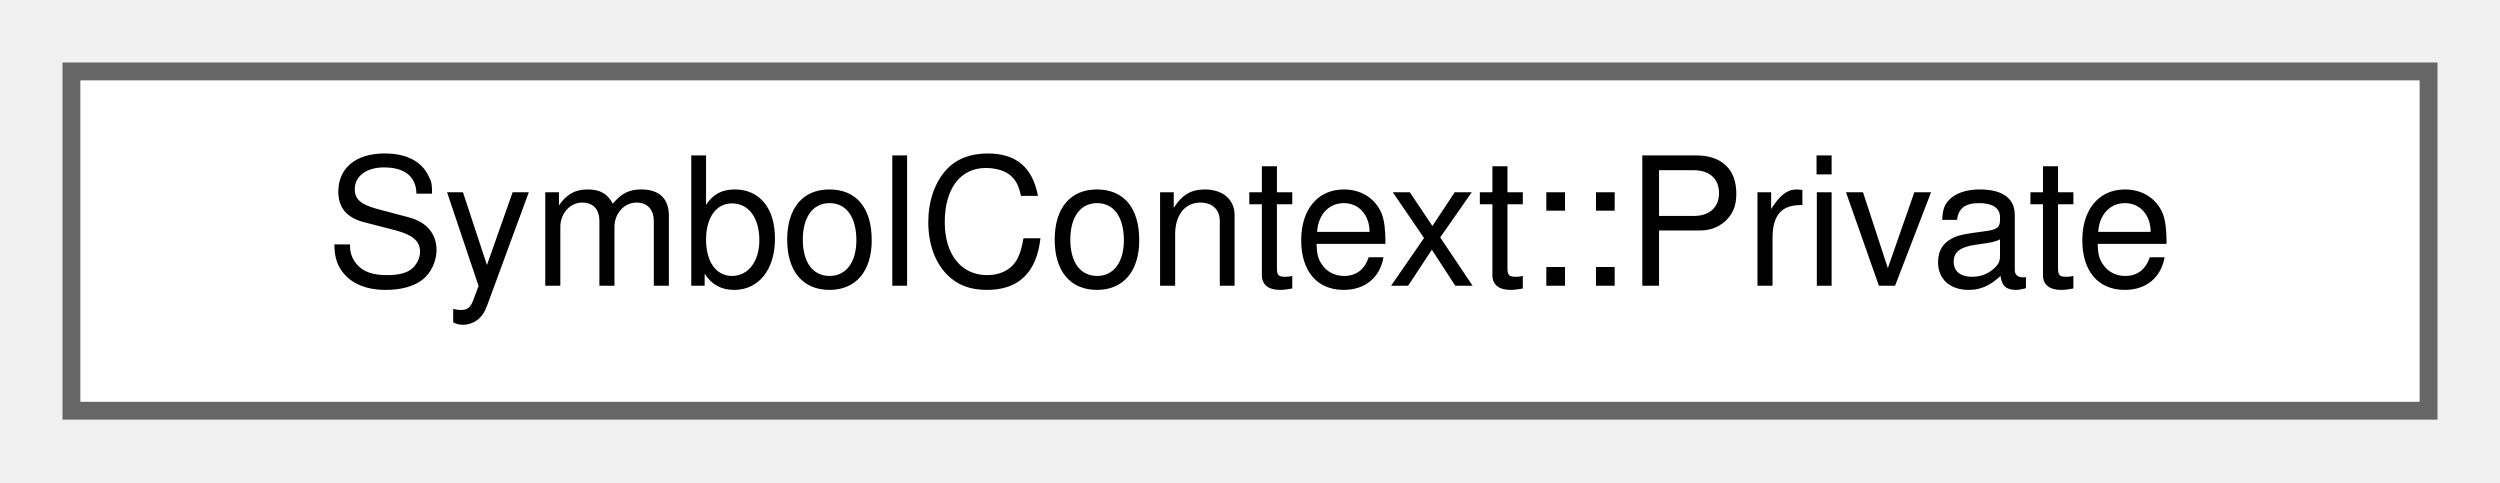
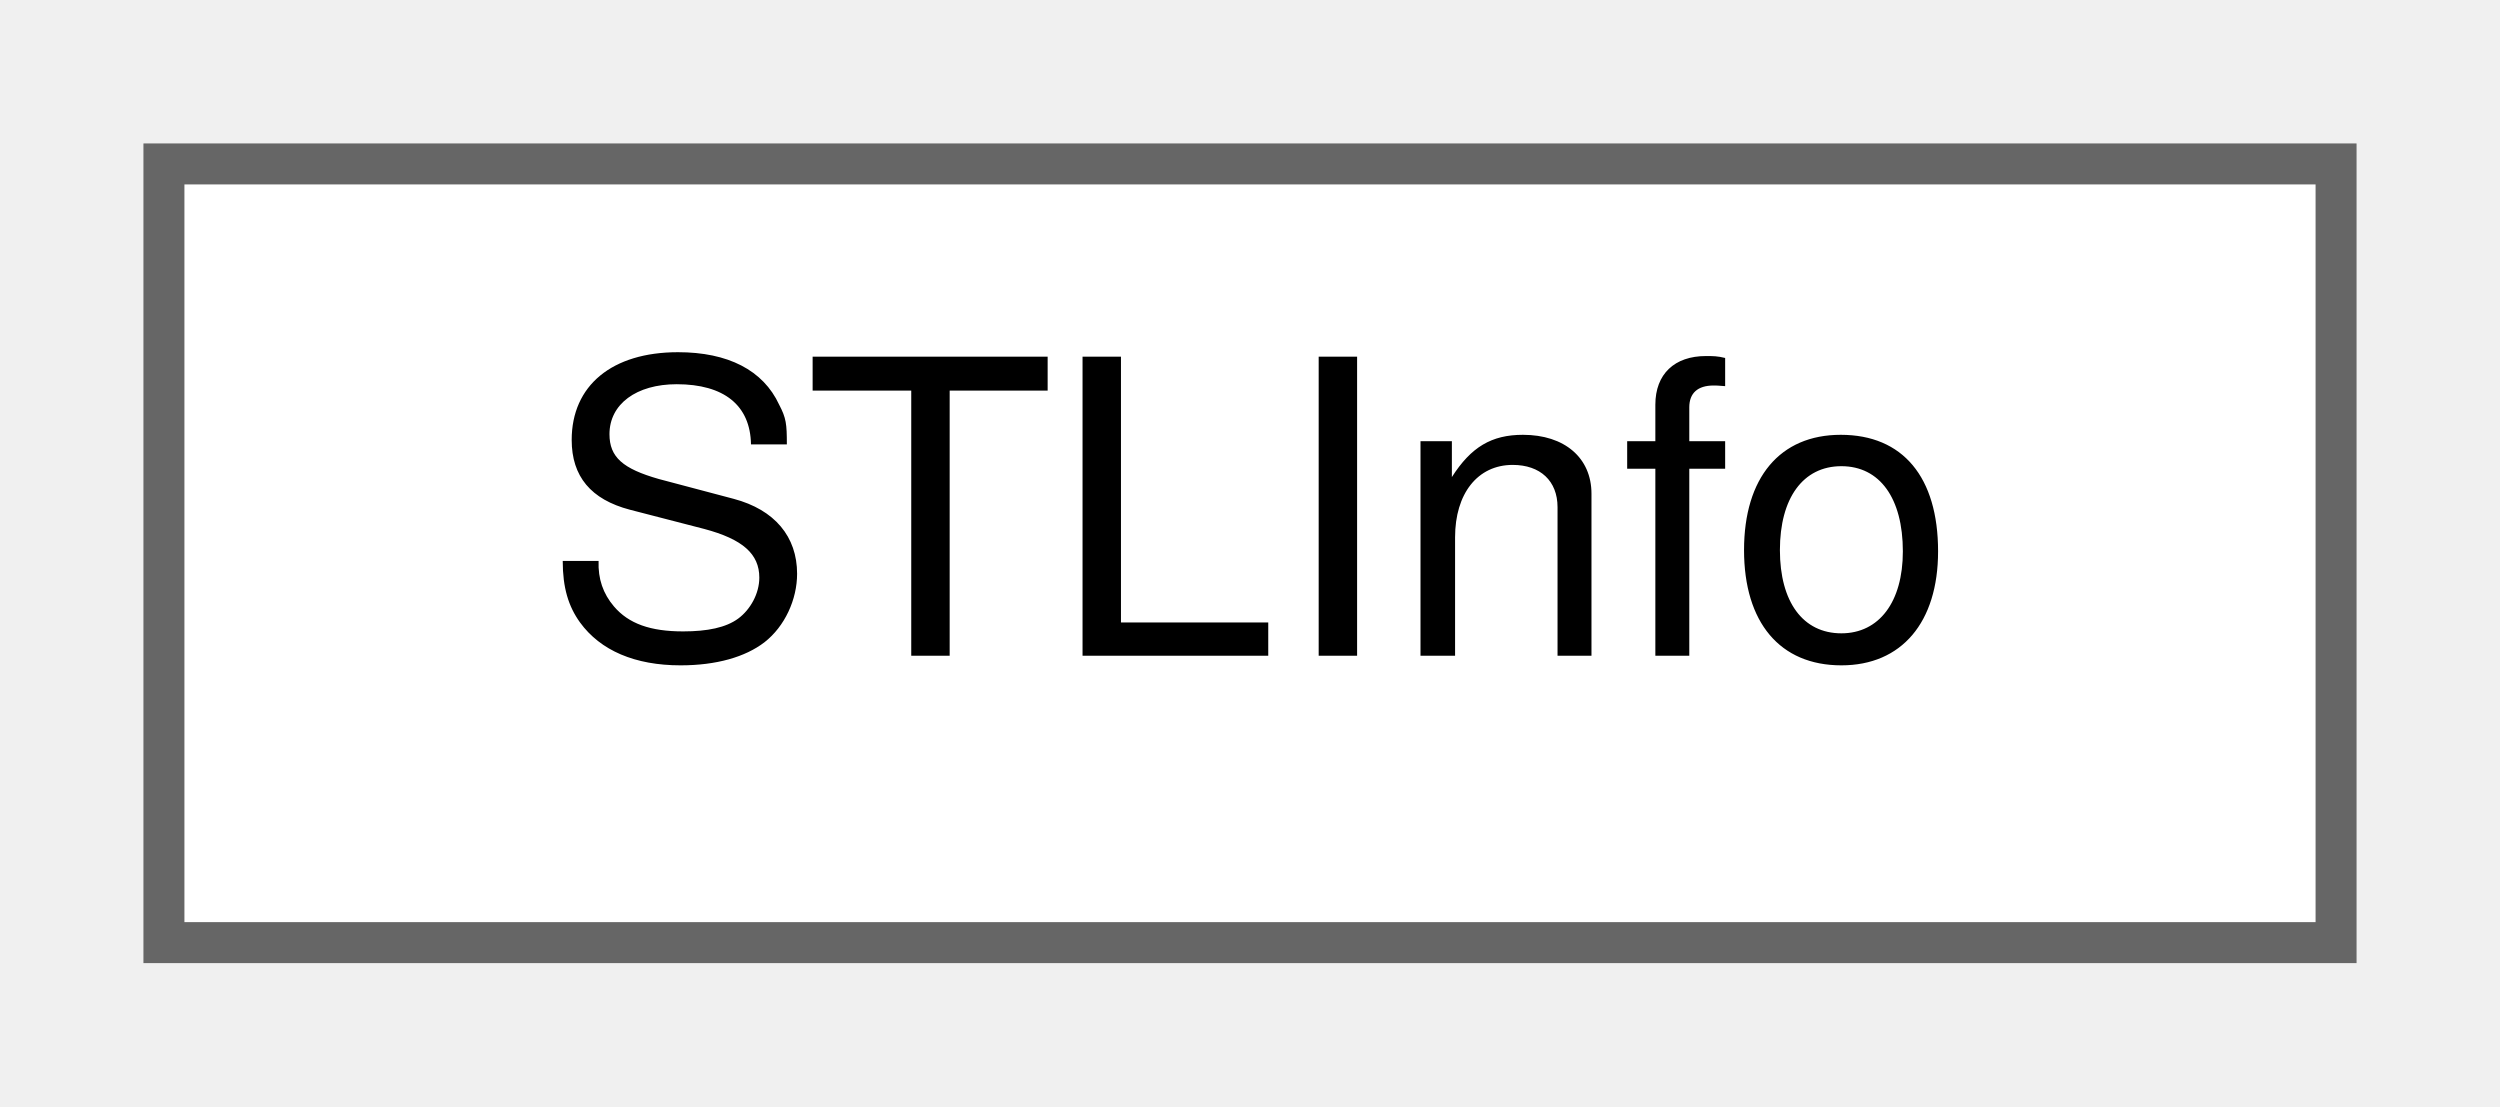
- <svg xmlns="http://www.w3.org/2000/svg" xmlns:xlink="http://www.w3.org/1999/xlink" width="140pt" height="27pt" viewBox="0.00 0.00 140.00 27.00">
+ <svg xmlns="http://www.w3.org/2000/svg" xmlns:xlink="http://www.w3.org/1999/xlink" width="61pt" height="27pt" viewBox="0.00 0.00 61.00 27.00">
  <g id="graph0" class="graph" transform="scale(1 1) rotate(0) translate(4 23)">
    <g id="node1" class="node">
      <g id="a_node1">
-         <a xlink:href="d9/d79/class_symbol_context_1_1_private.html" target="_top" xlink:title=" ">
-           <polygon fill="white" stroke="#666666" points="132,-19 0,-19 0,0 132,0 132,-19" />
-           <text text-anchor="middle" x="66" y="-7" font-family="Helvetica,sans-Serif" font-size="10.00">SymbolContext::Private</text>
+         <a xlink:href="d5/dc7/struct_s_t_l_info.html" target="_top" xlink:title="A struct contained the data for an STL class.">
+           <polygon fill="white" stroke="#666666" points="53,-19 0,-19 0,0 53,0 53,-19" />
+           <text text-anchor="middle" x="26.5" y="-7" font-family="Helvetica,sans-Serif" font-size="10.00">STLInfo</text>
        </a>
      </g>
    </g>
  </g>
</svg>
